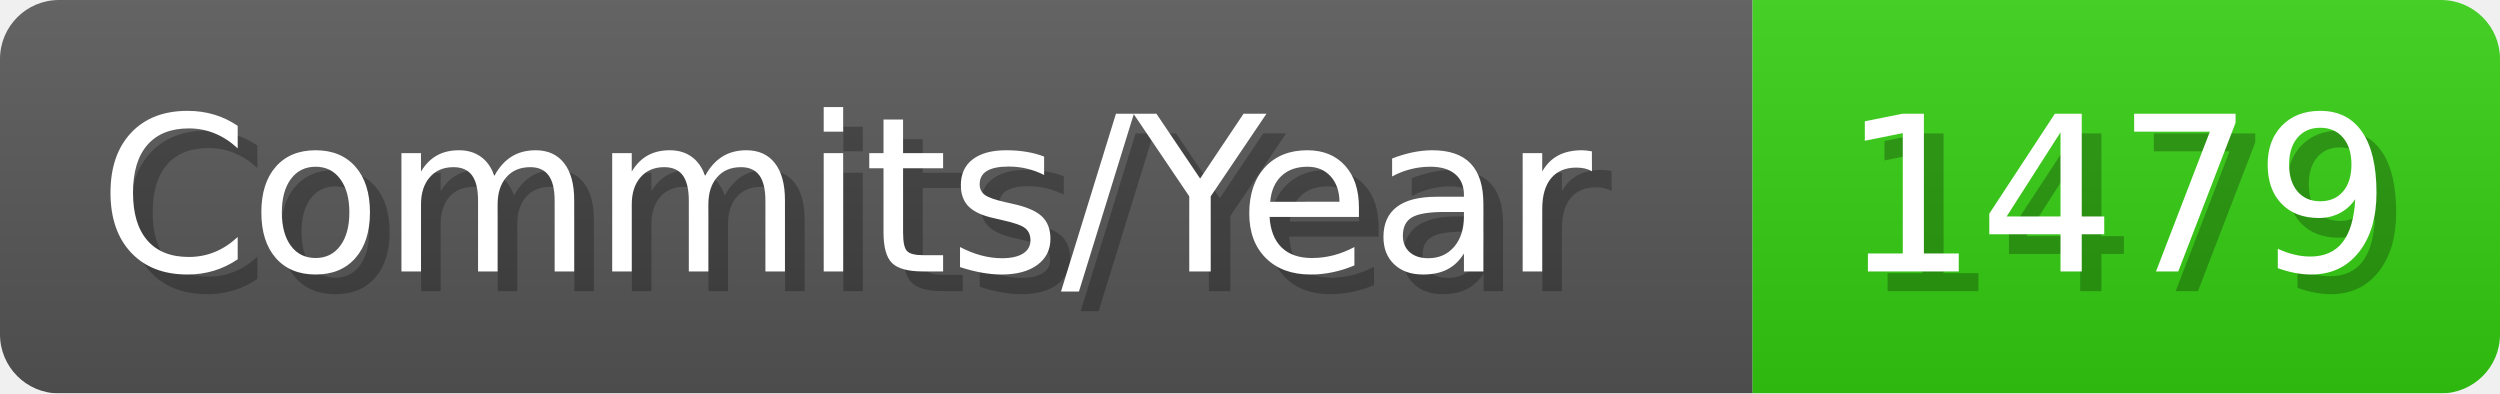
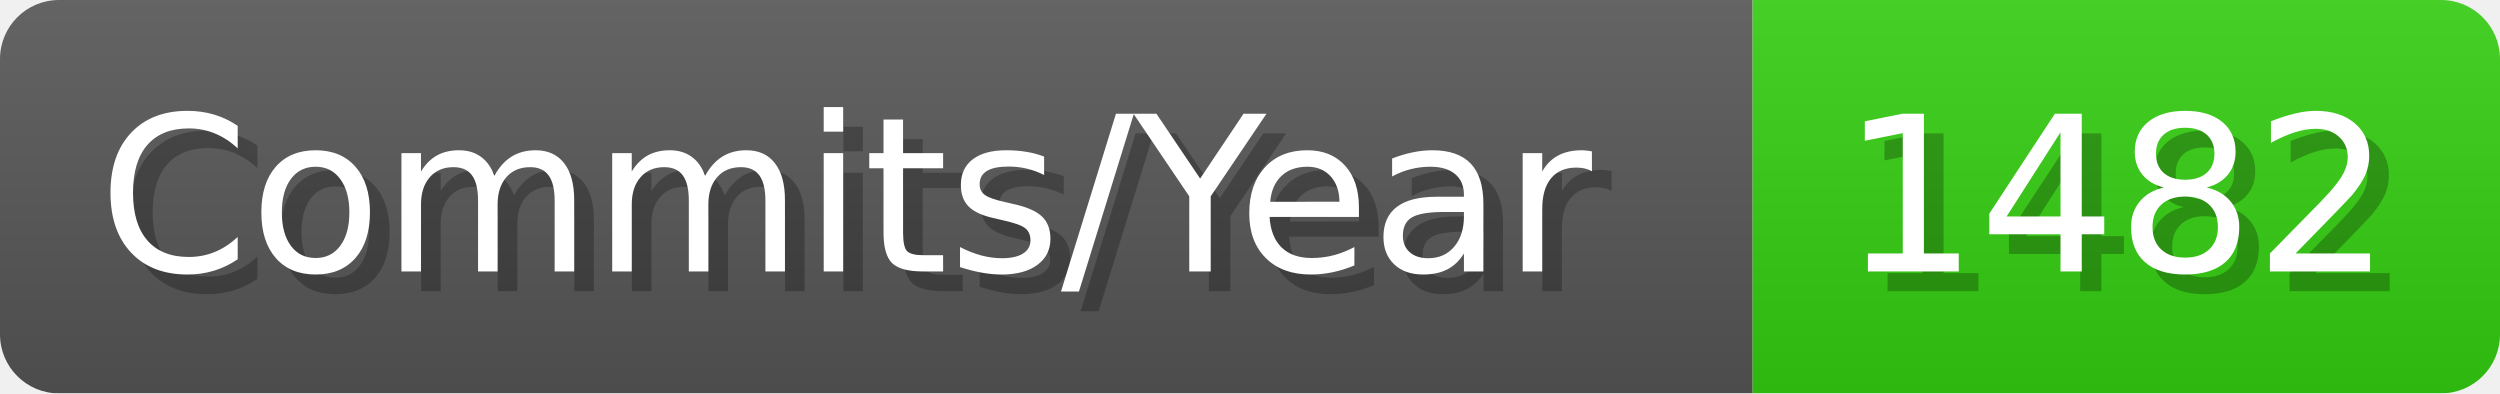
- <svg xmlns="http://www.w3.org/2000/svg" width="127.1" height="20" viewBox="0 0 1271 200" role="img" aria-label="Commits/Year: 1479">
+ <svg xmlns="http://www.w3.org/2000/svg" width="127.1" height="20" viewBox="0 0 1271 200" role="img" aria-label="Commits/Year: 1482">
  <linearGradient id="aUPdi" x2="0" y2="100%">
    <stop offset="0" stop-opacity=".1" stop-color="#EEE" />
    <stop offset="1" stop-opacity=".1" />
  </linearGradient>
  <mask id="WfAiQ">
    <rect width="1271" height="200" rx="30" fill="#FFF" />
  </mask>
  <g mask="url(#WfAiQ)">
    <rect width="891" height="200" fill="#555" />
    <rect width="380" height="200" fill="#3C1" x="891" />
    <rect width="1271" height="200" fill="url(#aUPdi)" />
  </g>
  <g aria-hidden="true" fill="#fff" text-anchor="start" font-family="Verdana,DejaVu Sans,sans-serif" font-size="110">
    <text x="60" y="148" textLength="791" fill="#000" opacity="0.25">Commits/Year</text>
    <text x="50" y="138" textLength="791">Commits/Year</text>
-     <text x="946" y="148" textLength="280" fill="#000" opacity="0.25">1479</text>
-     <text x="936" y="138" textLength="280">1479</text>
+     <text x="946" y="148" textLength="280" fill="#000" opacity="0.25">1482</text>
+     <text x="936" y="138" textLength="280">1482</text>
  </g>
</svg>
